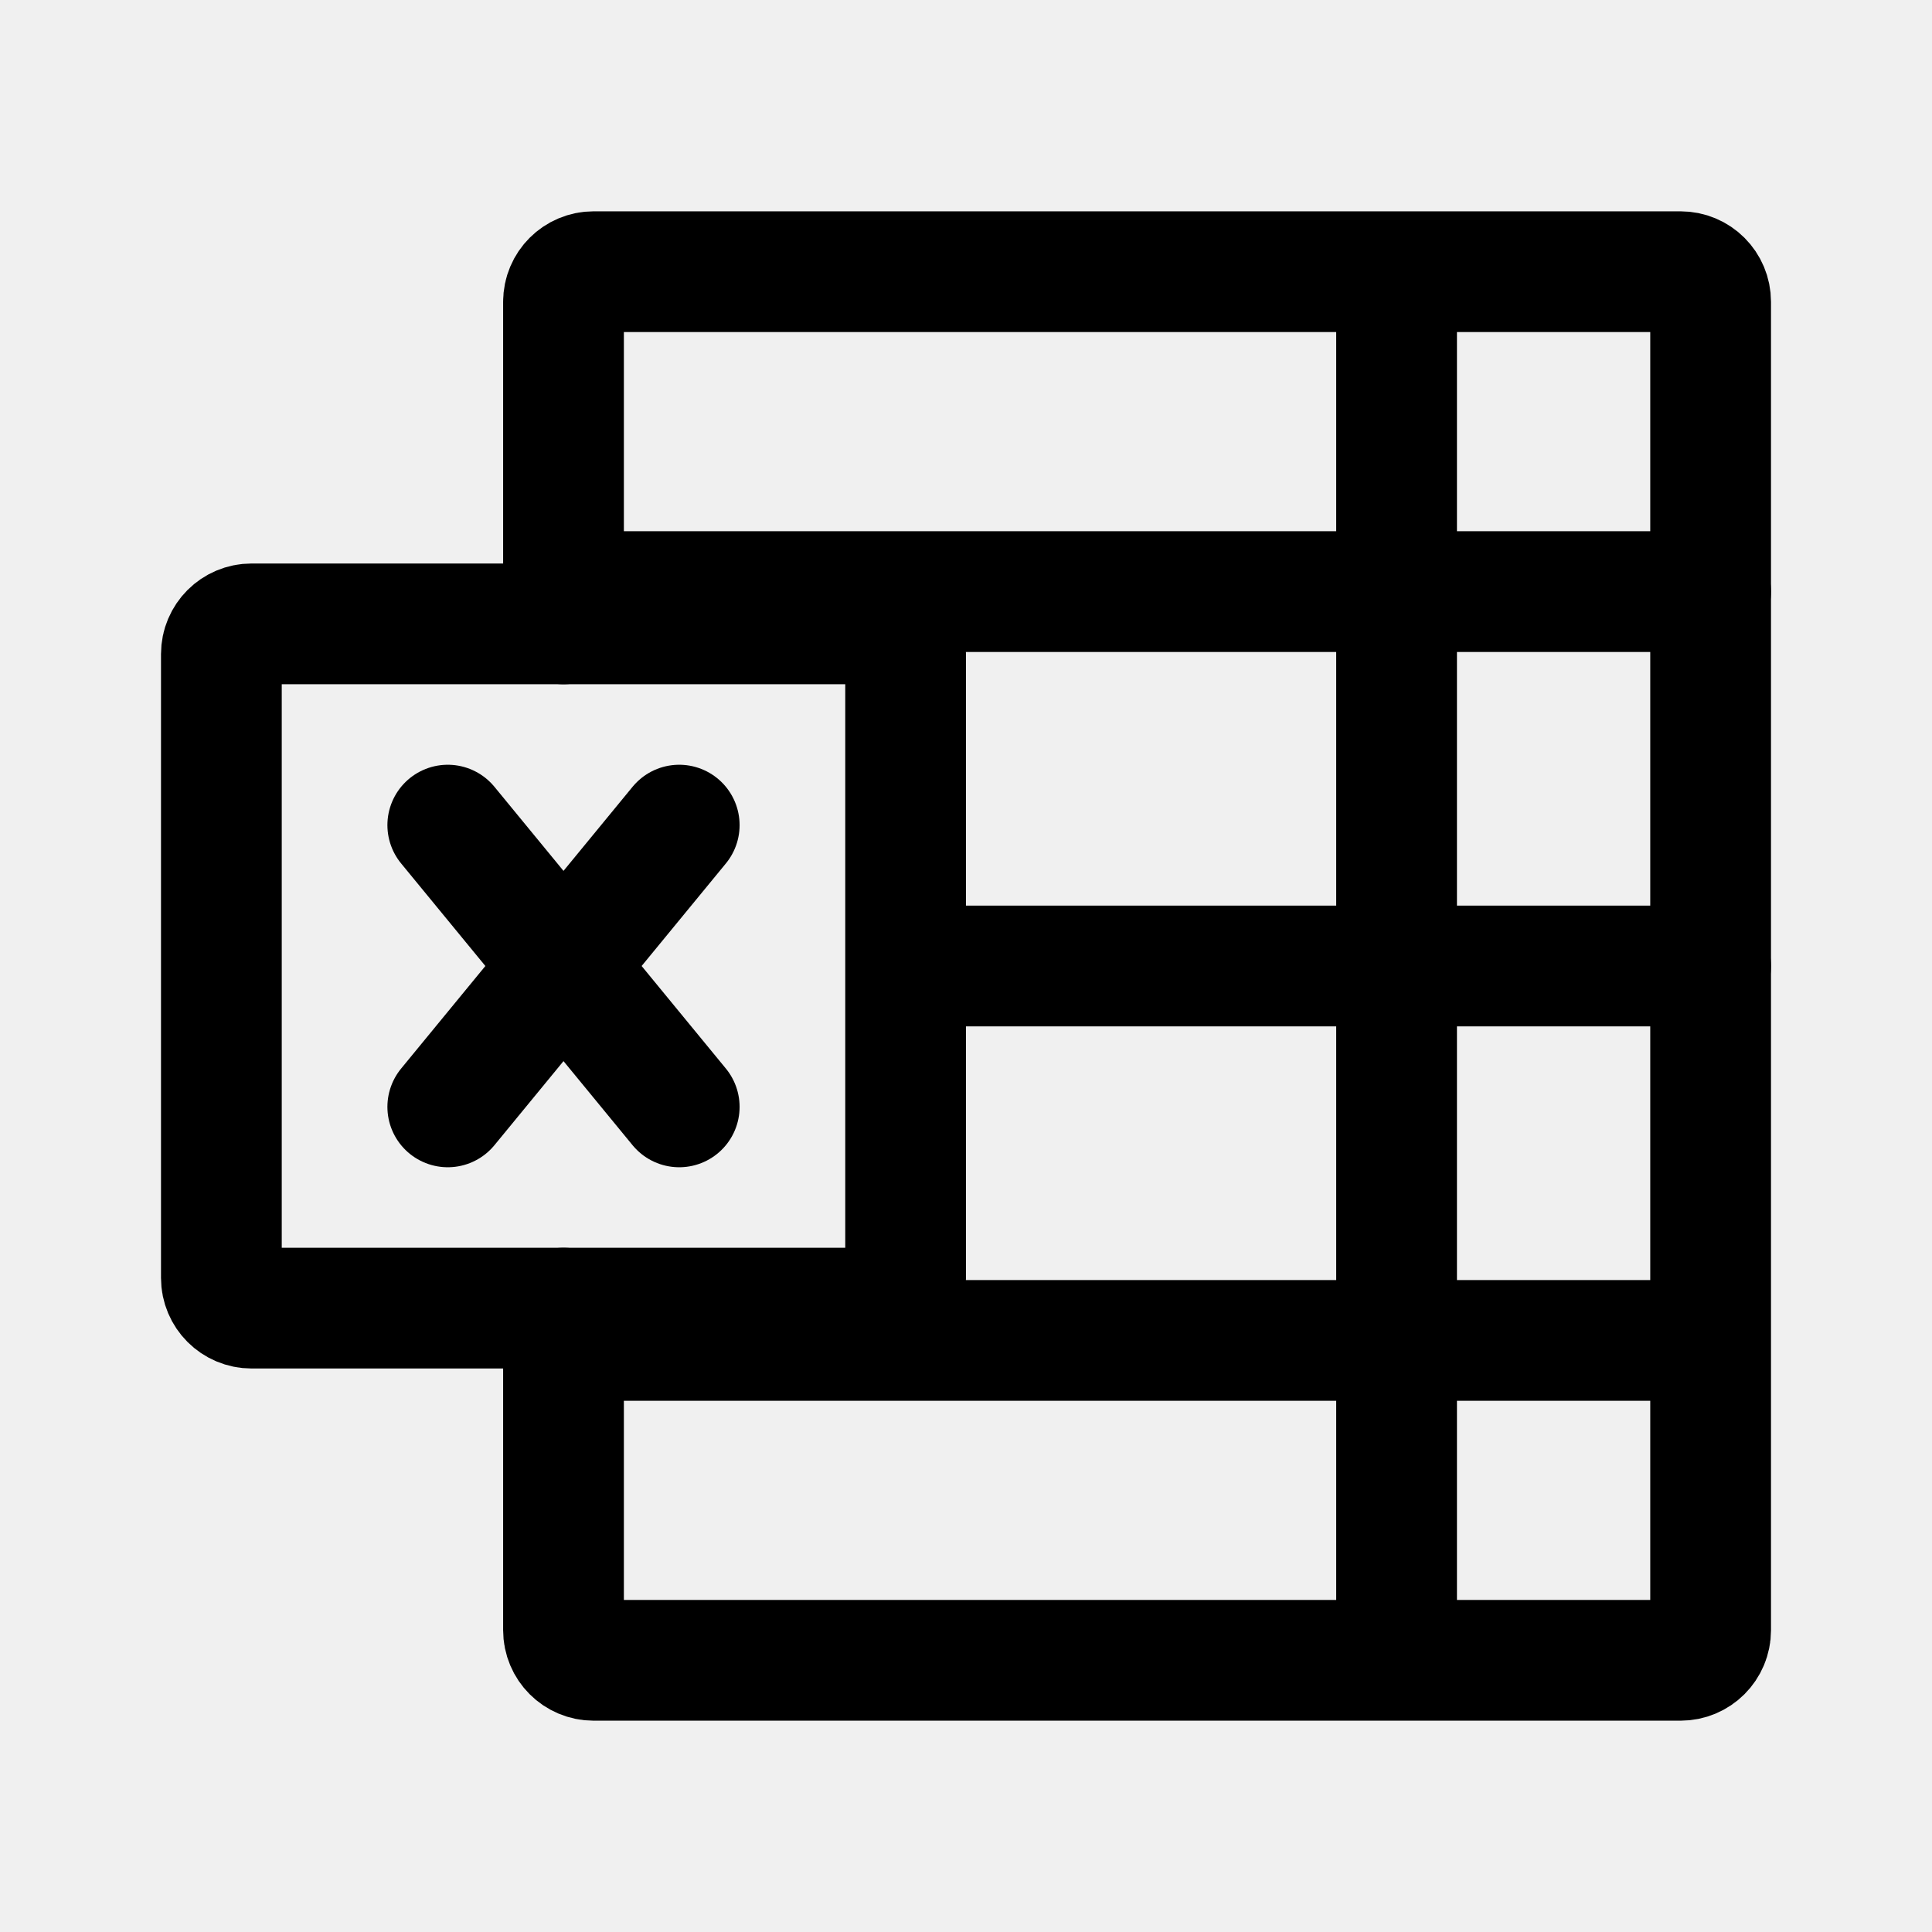
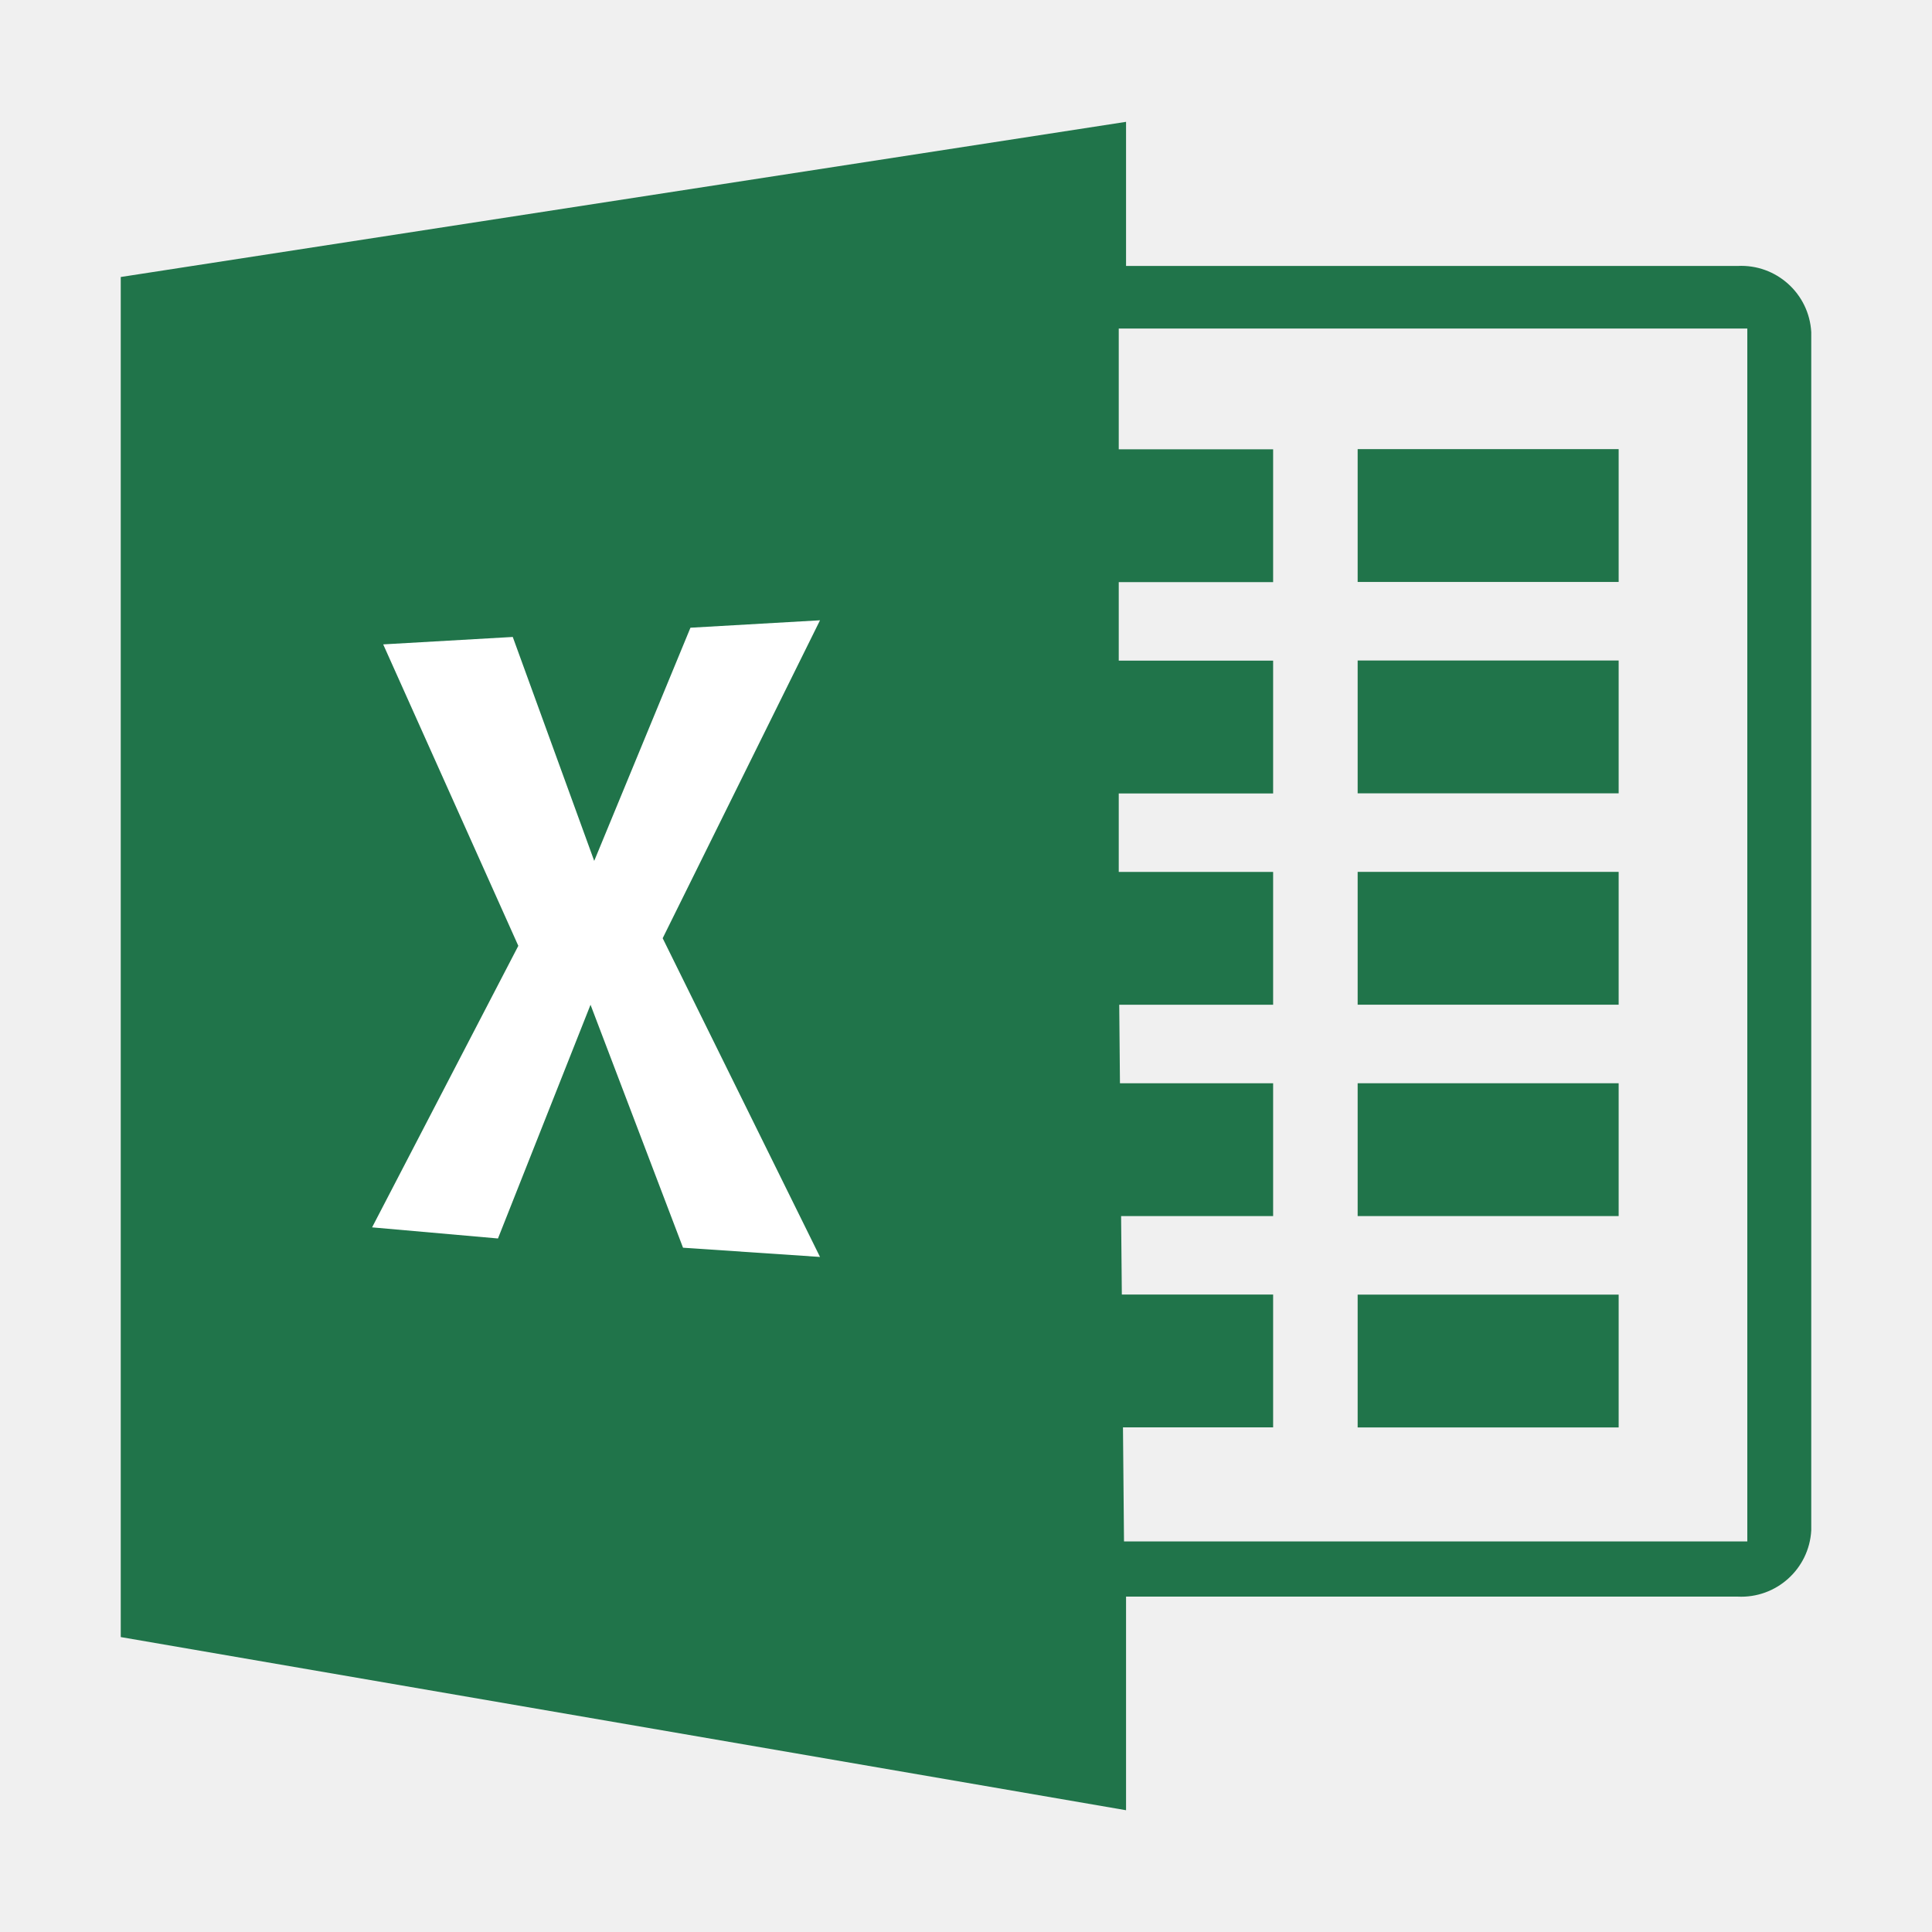
- <svg xmlns="http://www.w3.org/2000/svg" width="800px" height="800px" viewBox="0 0 192 192" fill="none">
-   <path d="M56 30c0-1.662 1.338-3 3-3h108c1.662 0 3 1.338 3 3v132c0 1.662-1.338 3-3 3H59c-1.662 0-3-1.338-3-3v-32m0-68V30" style="fill-opacity:.403;stroke:#000000;stroke-width:12;stroke-linecap:round;paint-order:stroke fill markers" />
-   <rect width="68" height="68" x="-58.1" y="40.3" rx="3" style="fill:none;fill-opacity:.403;stroke:#000000;stroke-width:12;stroke-linecap:round;stroke-linejoin:miter;stroke-dasharray:none;stroke-opacity:1;paint-order:stroke fill markers" transform="translate(80.1 21.7)" />
-   <path d="M138.79 164.725V27.175M56.175 58.792H170M170 96H90.328M169 133.21H56.175M44.5 82l23 28m0-28-23 28" style="fill:none;stroke:#000000;stroke-width:12;stroke-linecap:round;stroke-linejoin:round;stroke-dasharray:none;stroke-opacity:1" />
+ <svg xmlns="http://www.w3.org/2000/svg" width="800px" height="800px" viewBox="0 0 32 32">
+   <path d="M28.781,4.405H18.651V2.018L2,4.588V27.115l16.651,2.868V26.445H28.781A1.162,1.162,0,0,0,30,25.349V5.5A1.162,1.162,0,0,0,28.781,4.405Zm.16,21.126H18.617L18.6,23.642h2.487v-2.2H18.581l-.012-1.3h2.518v-2.2H18.55l-.012-1.3h2.549v-2.2H18.53v-1.3h2.557v-2.2H18.53v-1.3h2.557v-2.2H18.53v-2H28.941Z" style="fill:#20744a;fill-rule:evenodd" />
+   <rect x="22.487" y="7.439" width="4.323" height="2.2" style="fill:#20744a" />
+   <rect x="22.487" y="10.94" width="4.323" height="2.2" style="fill:#20744a" />
+   <rect x="22.487" y="14.441" width="4.323" height="2.2" style="fill:#20744a" />
+   <rect x="22.487" y="17.942" width="4.323" height="2.2" style="fill:#20744a" />
+   <rect x="22.487" y="21.443" width="4.323" height="2.2" style="fill:#20744a" />
+   <polygon points="6.347 10.673 8.493 10.55 9.842 14.259 11.436 10.397 13.582 10.274 10.976 15.54 13.582 20.819 11.313 20.666 9.781 16.642 8.248 20.513 6.163 20.329 8.585 15.666 6.347 10.673" style="fill:#ffffff;fill-rule:evenodd" />
</svg>
